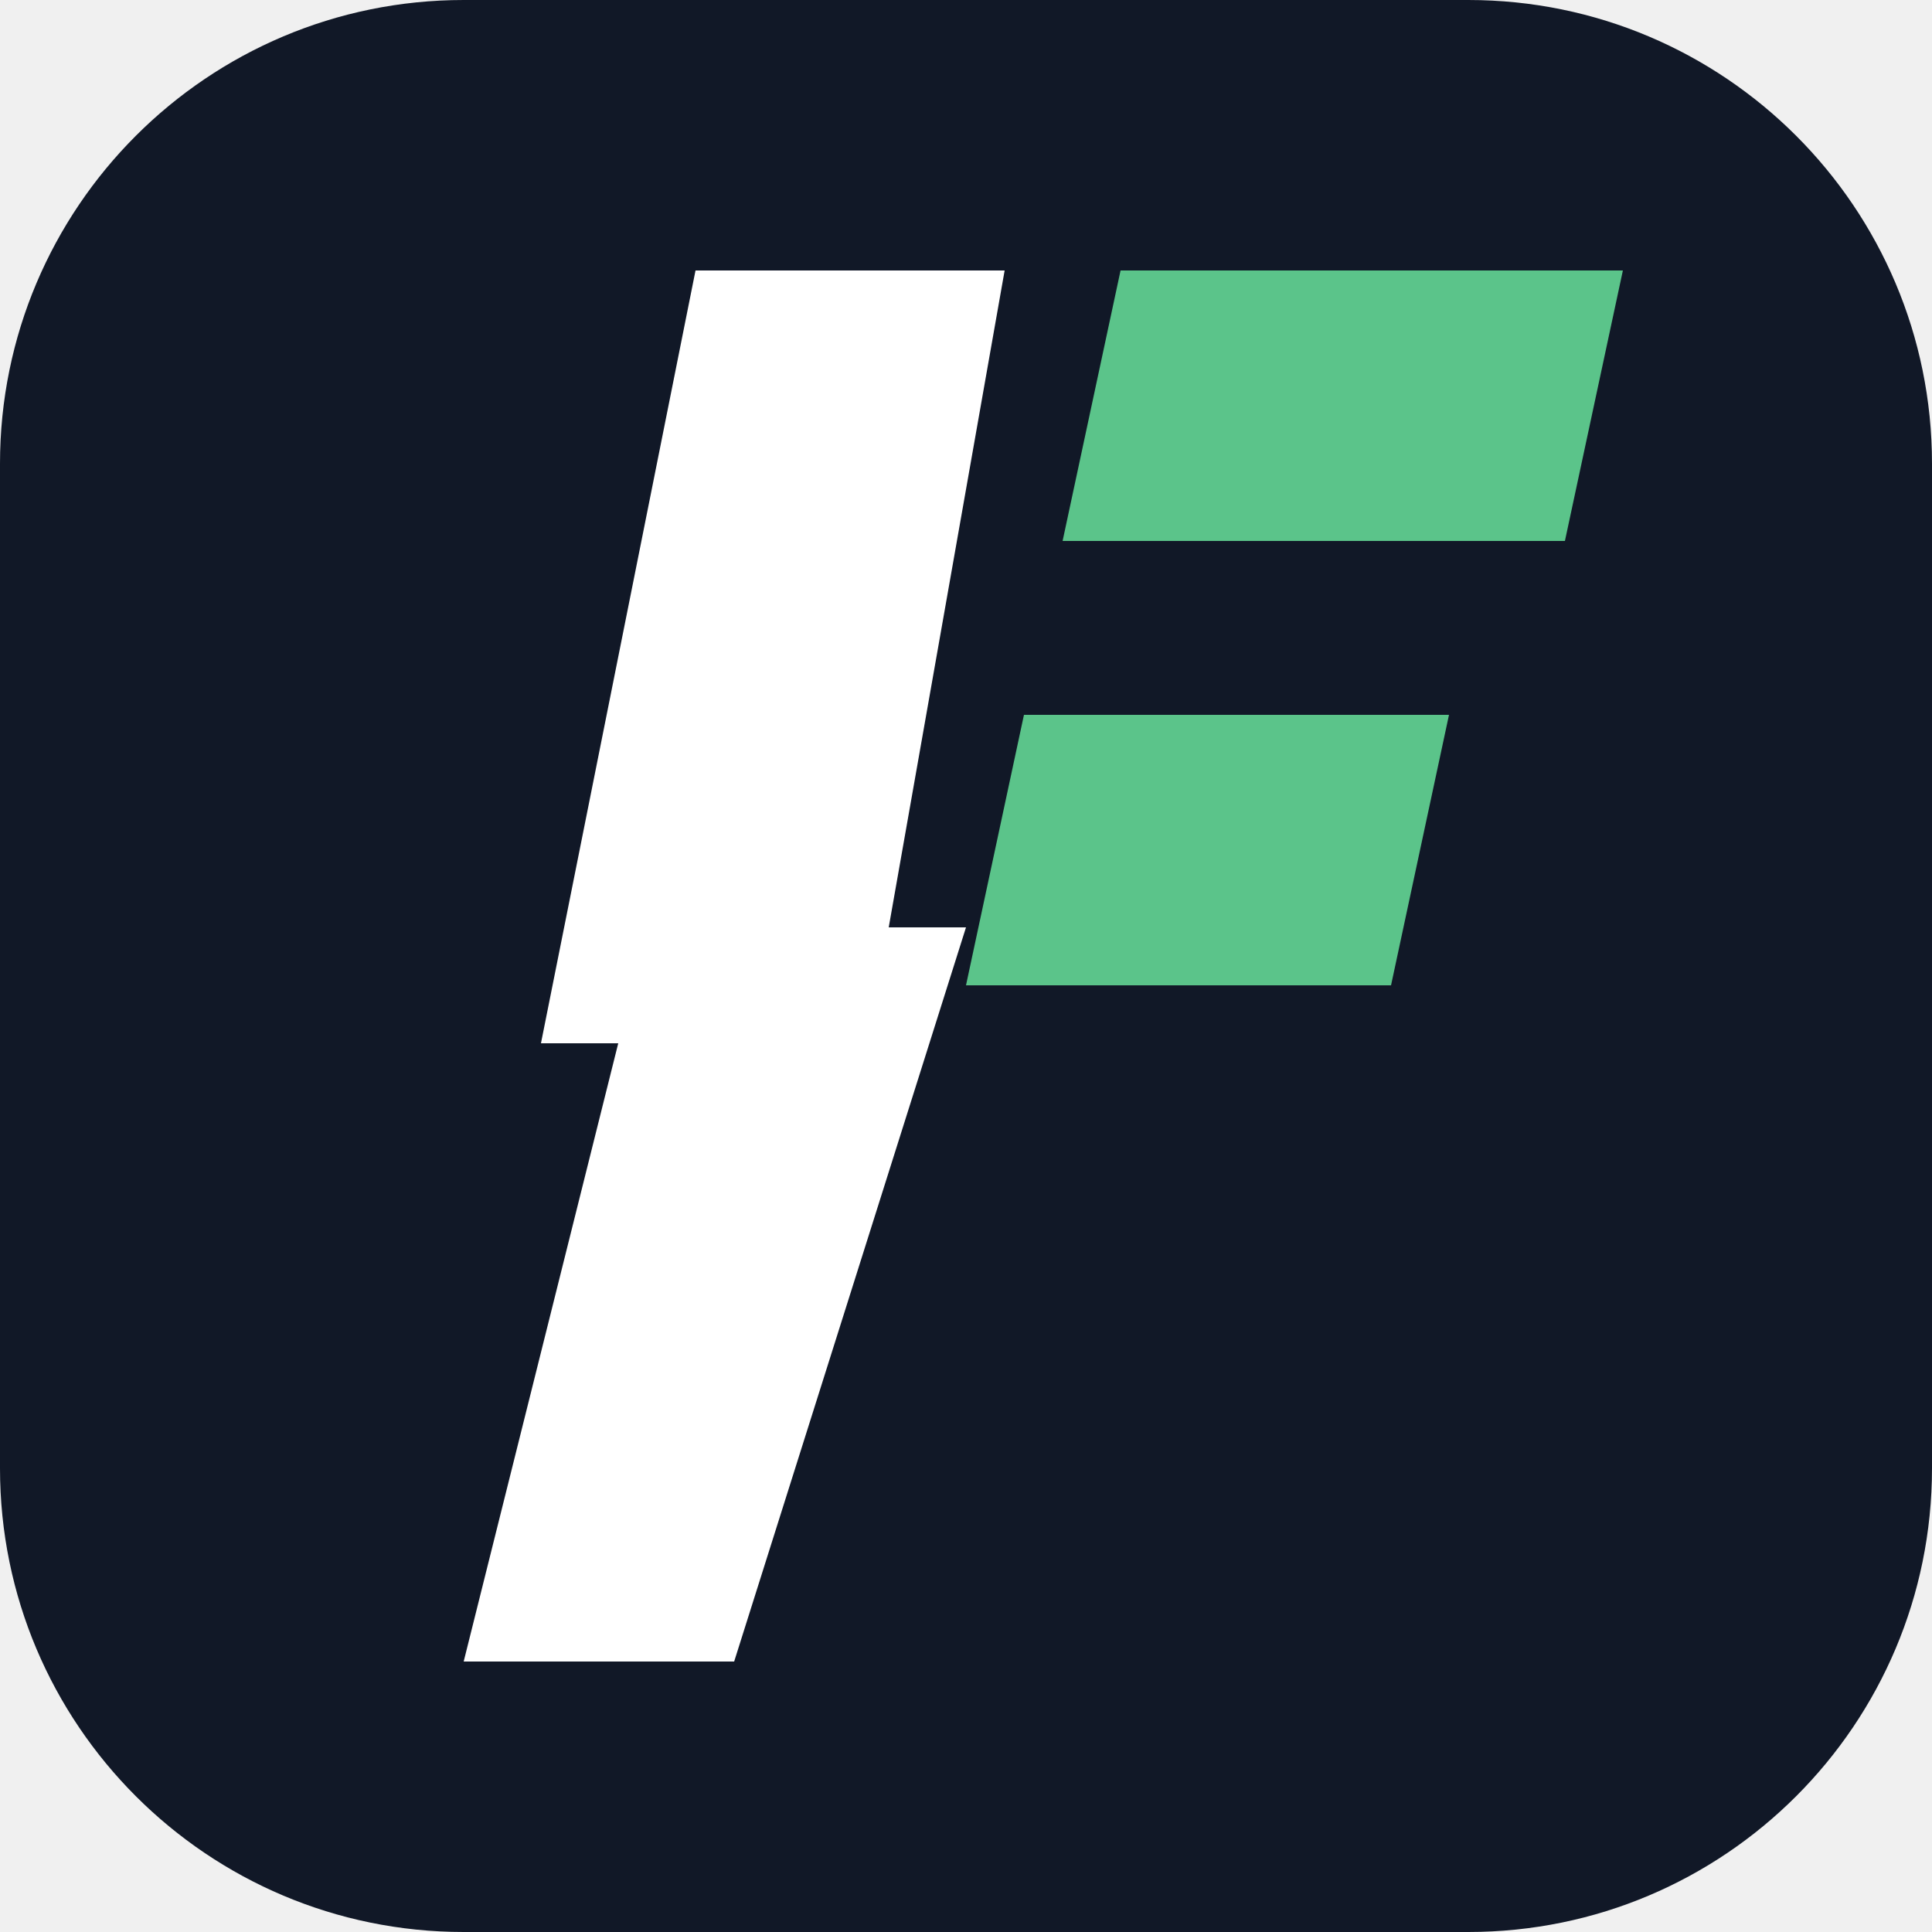
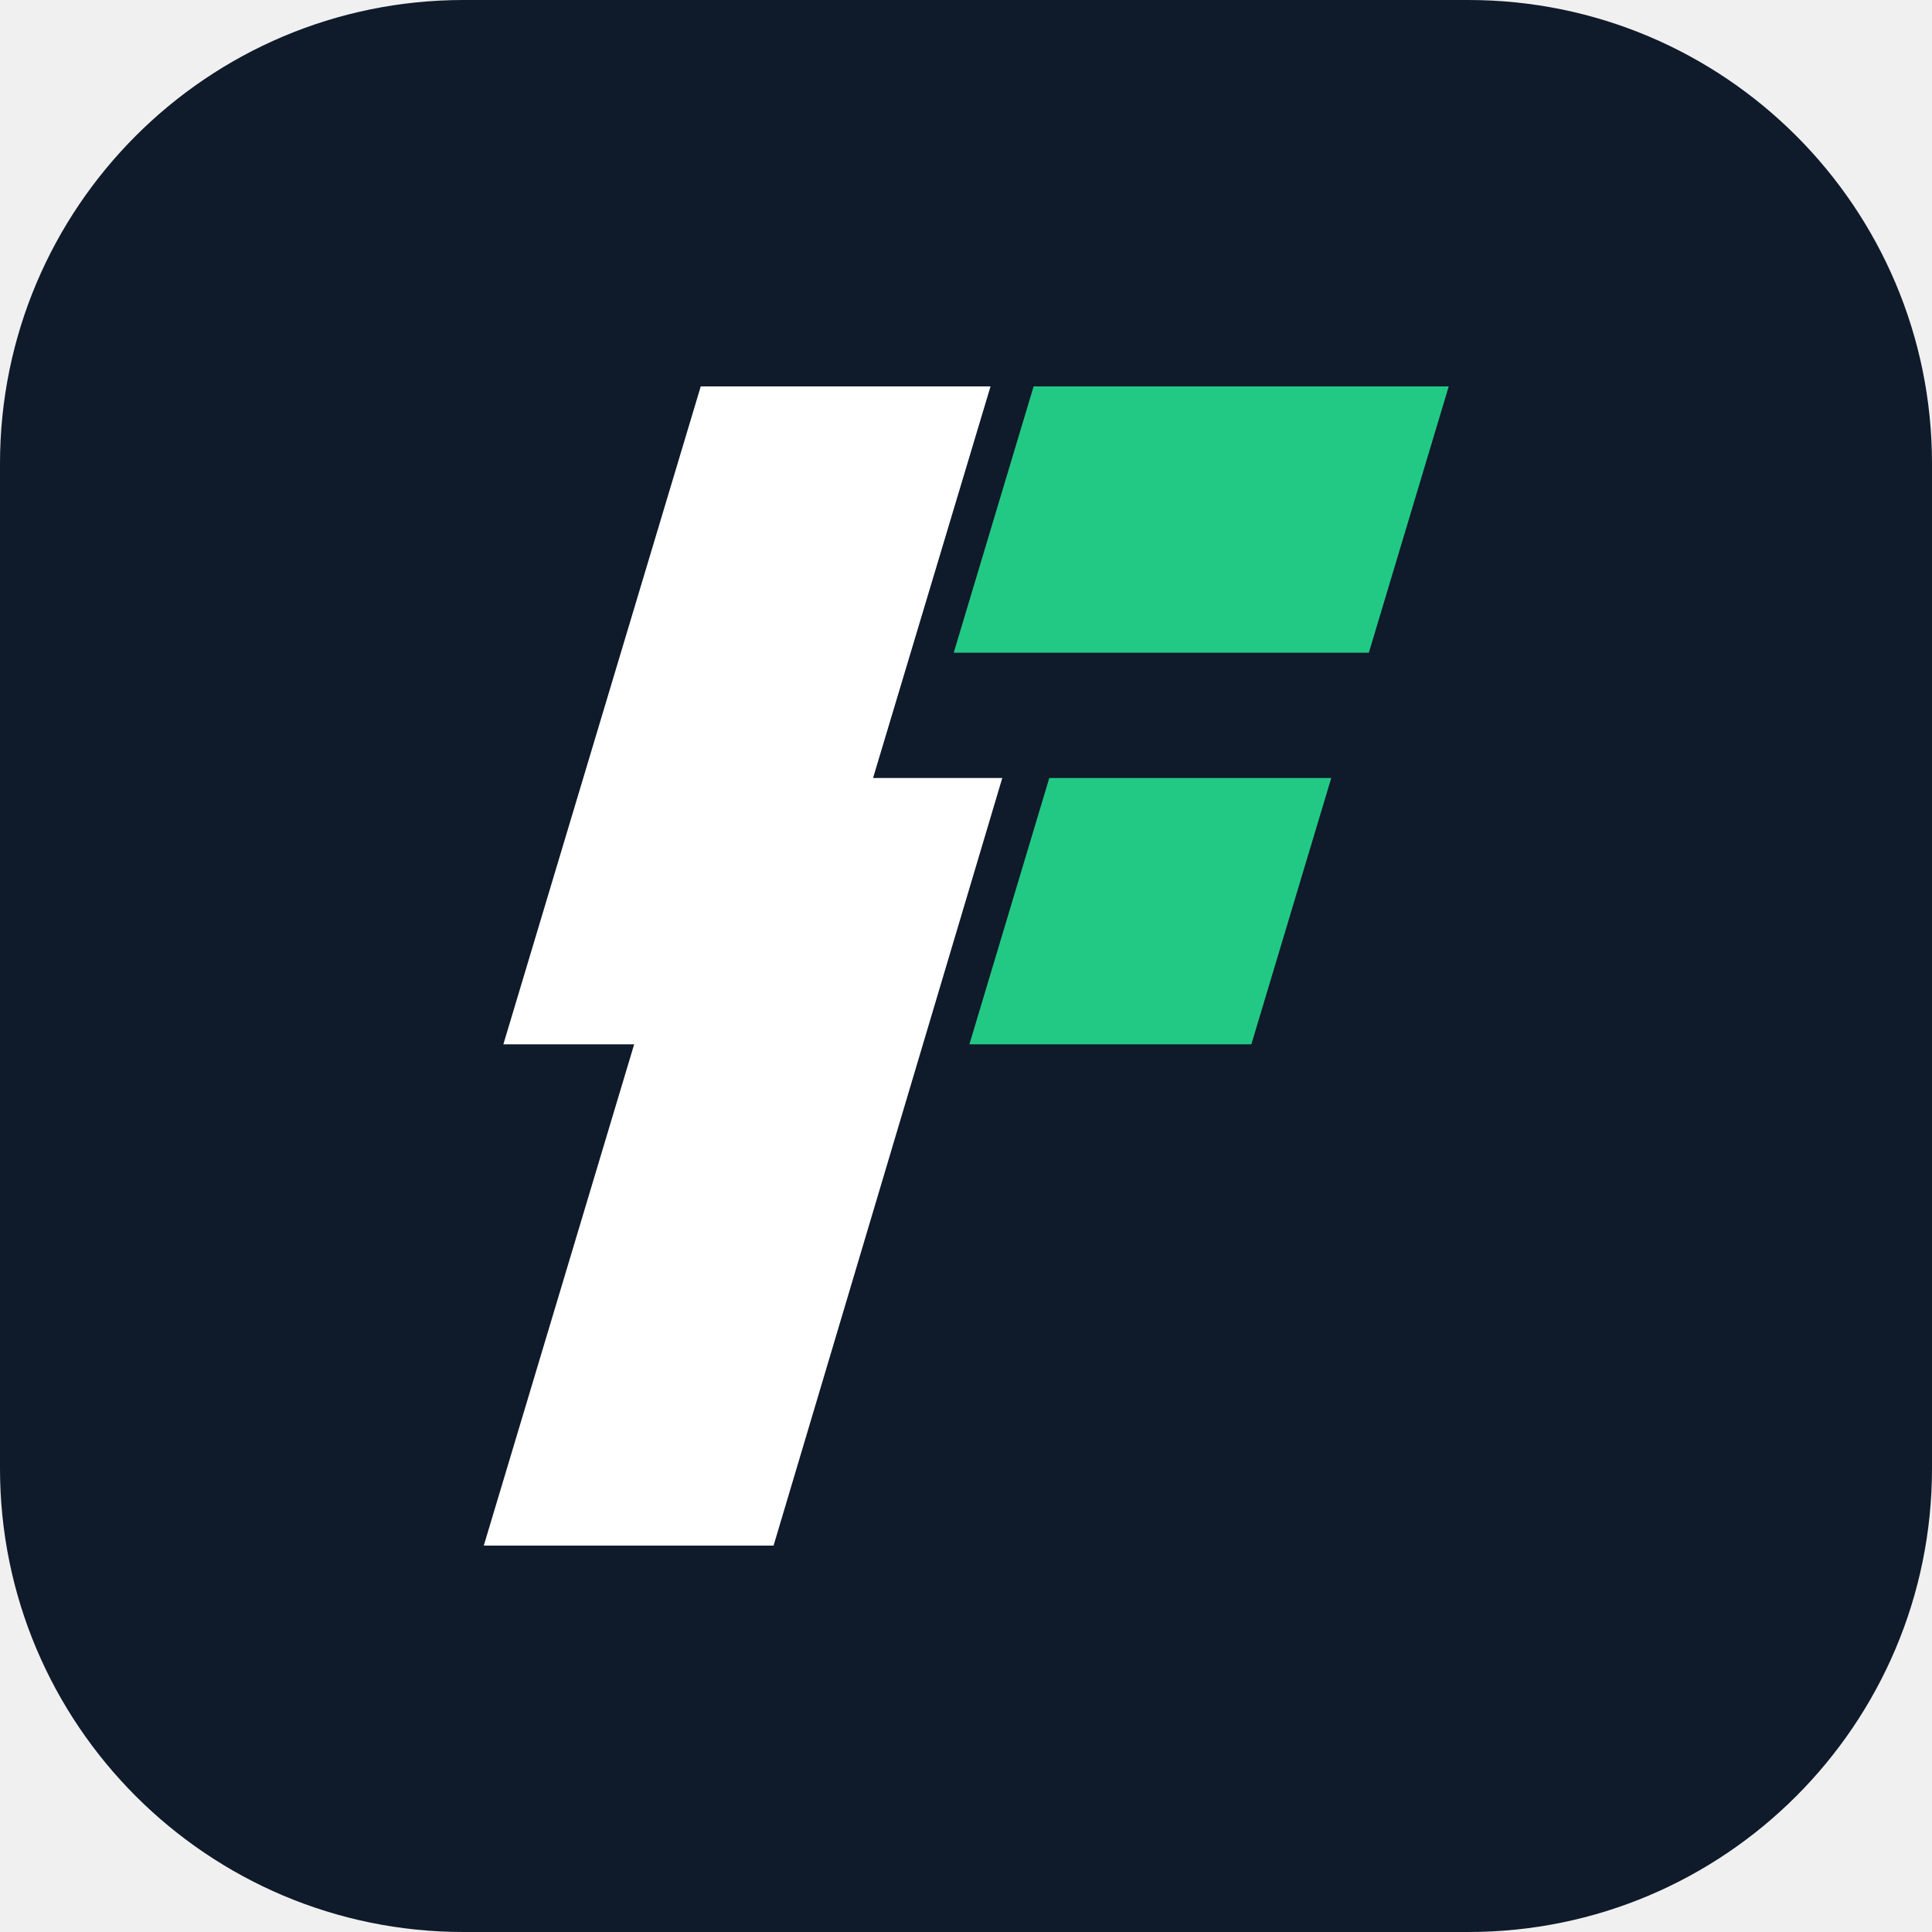
<svg xmlns="http://www.w3.org/2000/svg" viewBox="0 0 100 100">
-   <rect width="100" height="100" rx="24" fill="#111827" />
-   <g transform="translate(20 14)">
-     <path fill="#fff" d="M16 0h16l-6 34h4L18 72H4l8-32H8z" />
-     <path fill="#5bc48a" d="M38 0h26l-3 14H35zM33 23h22l-3 14H30z" />
+   <rect width="100" height="100" rx="24" fill="#0F1A2A" />
+   <g transform="translate(25 20) scale(0.2027)">
+     <path fill="#fff" d="M55.6 0h74l-30 100h33L74.2 296H0.2l38.4-128H5.2z" />
+     <path fill="#22C985" d="M140.6 0h106l-20.4 68h-106zM144.6 100h72l-20.4 68h-72z" />
  </g>
</svg>
